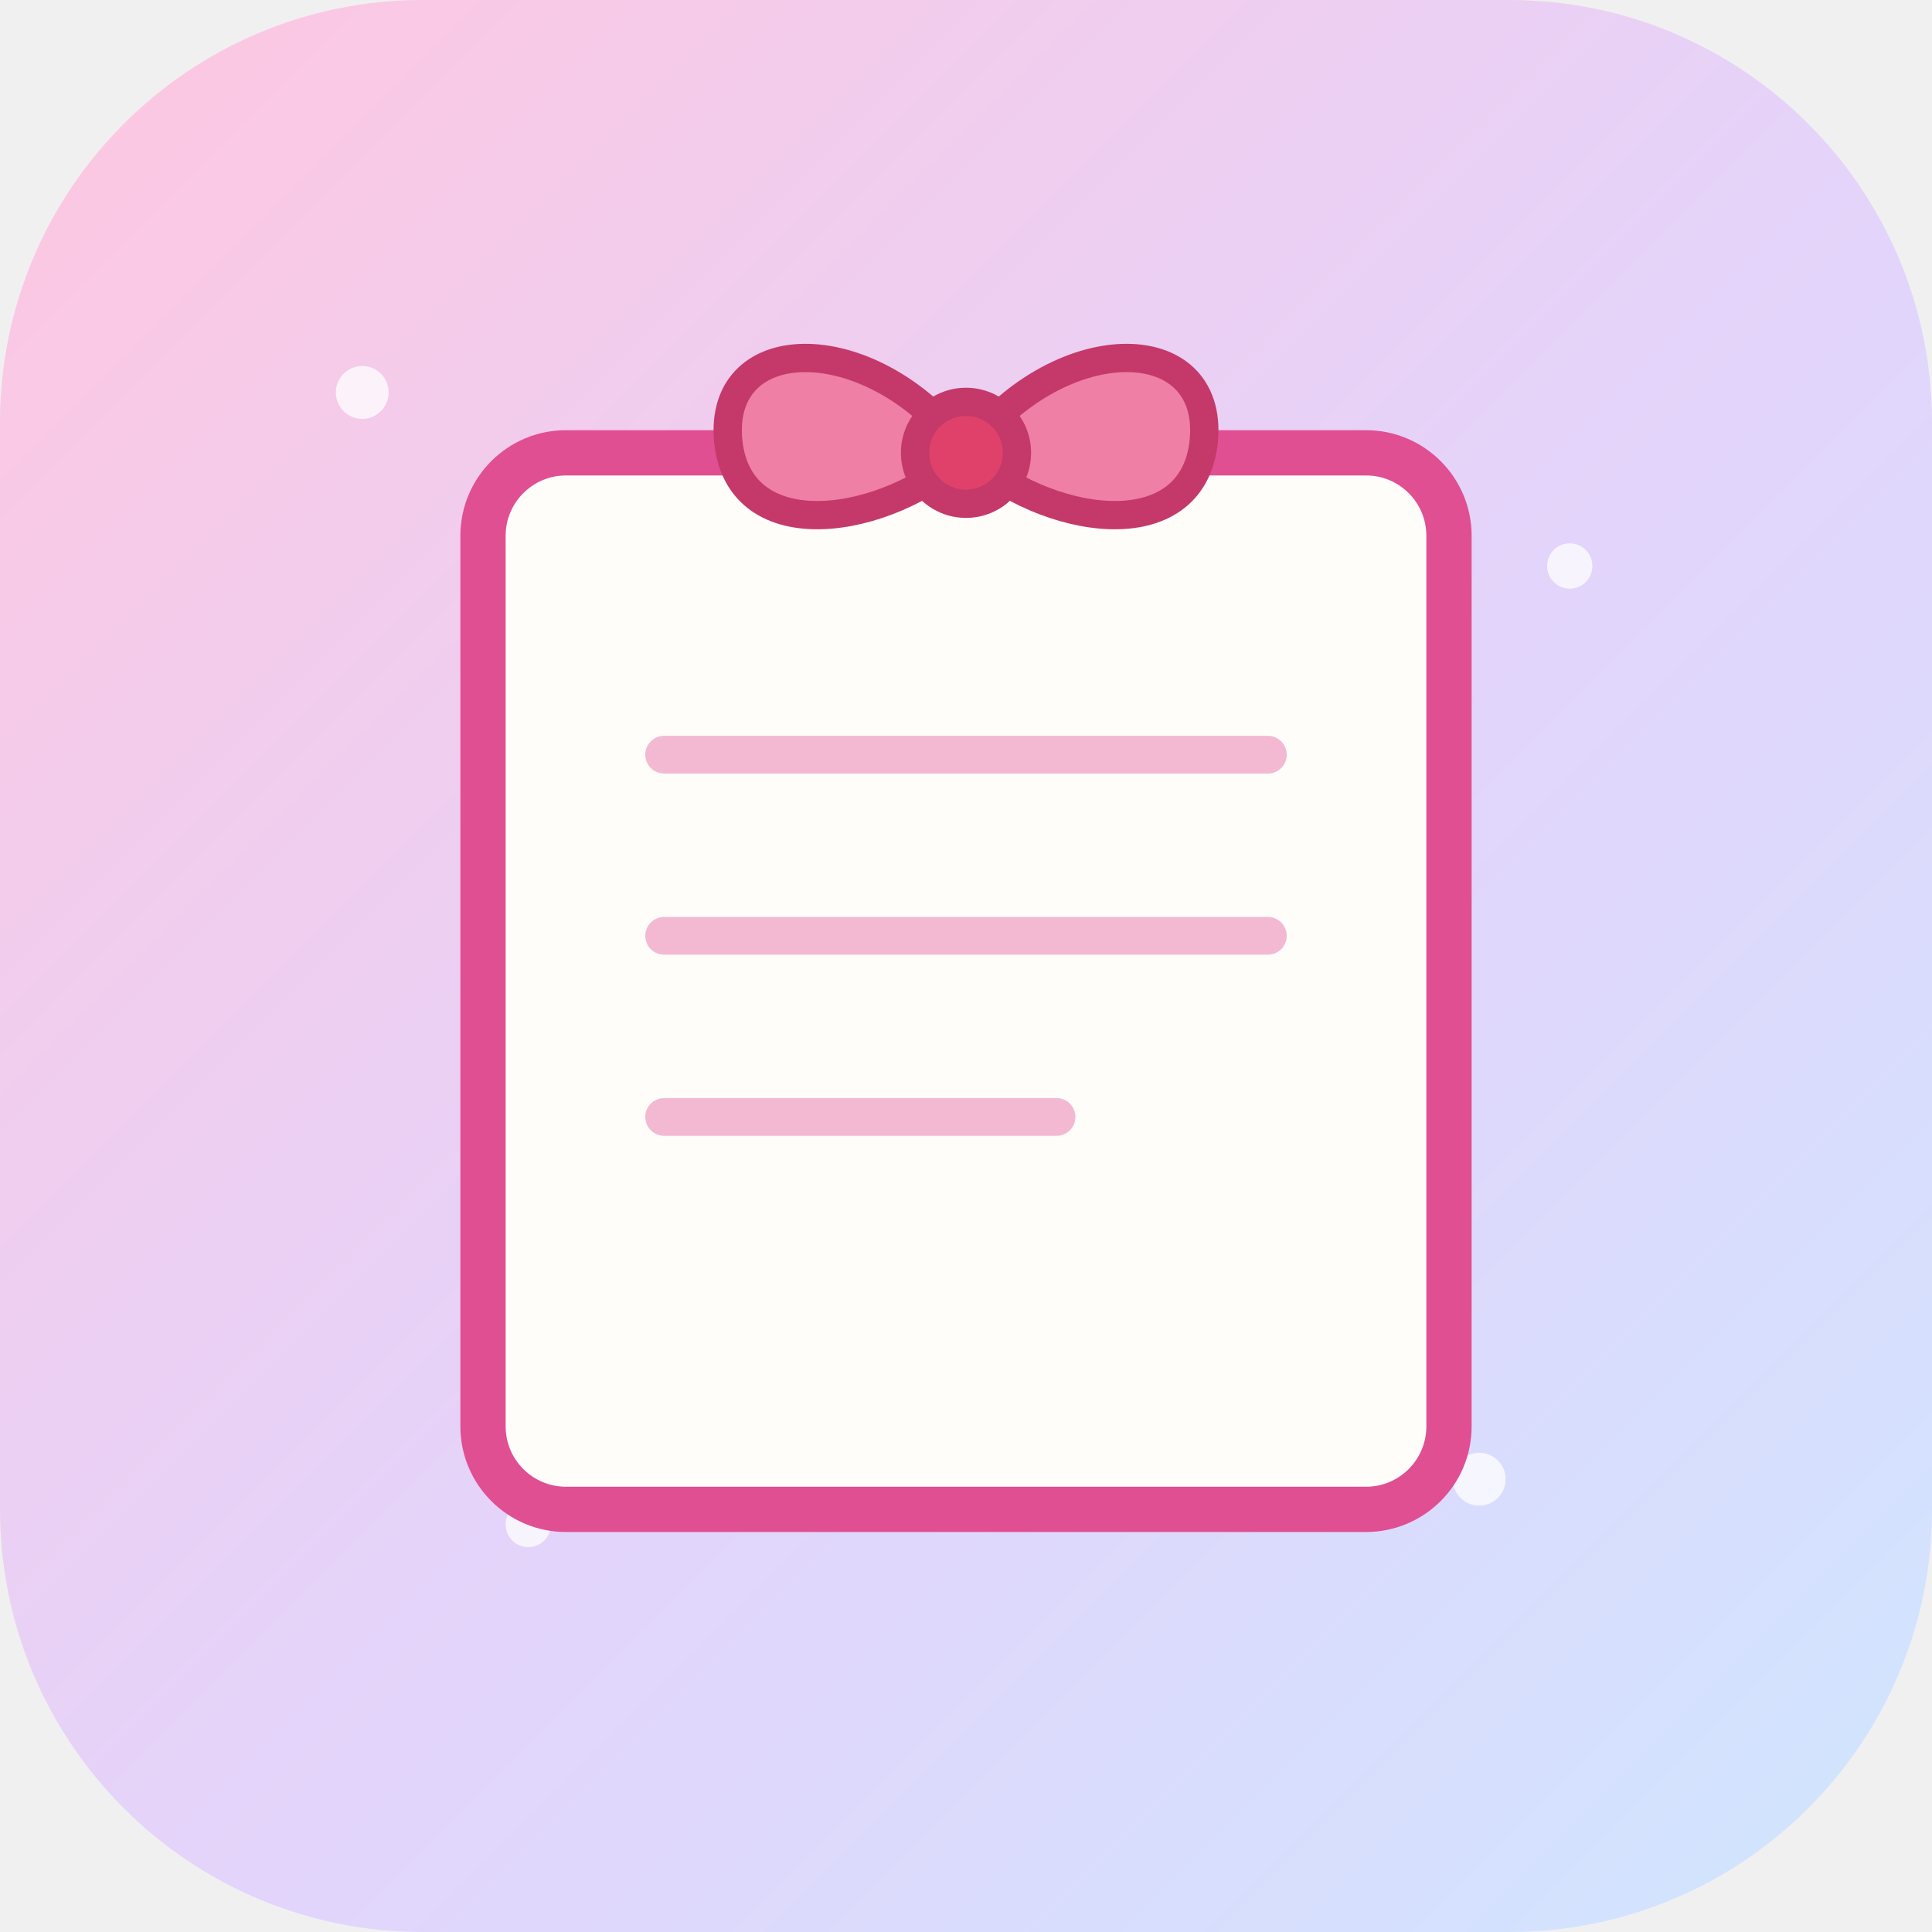
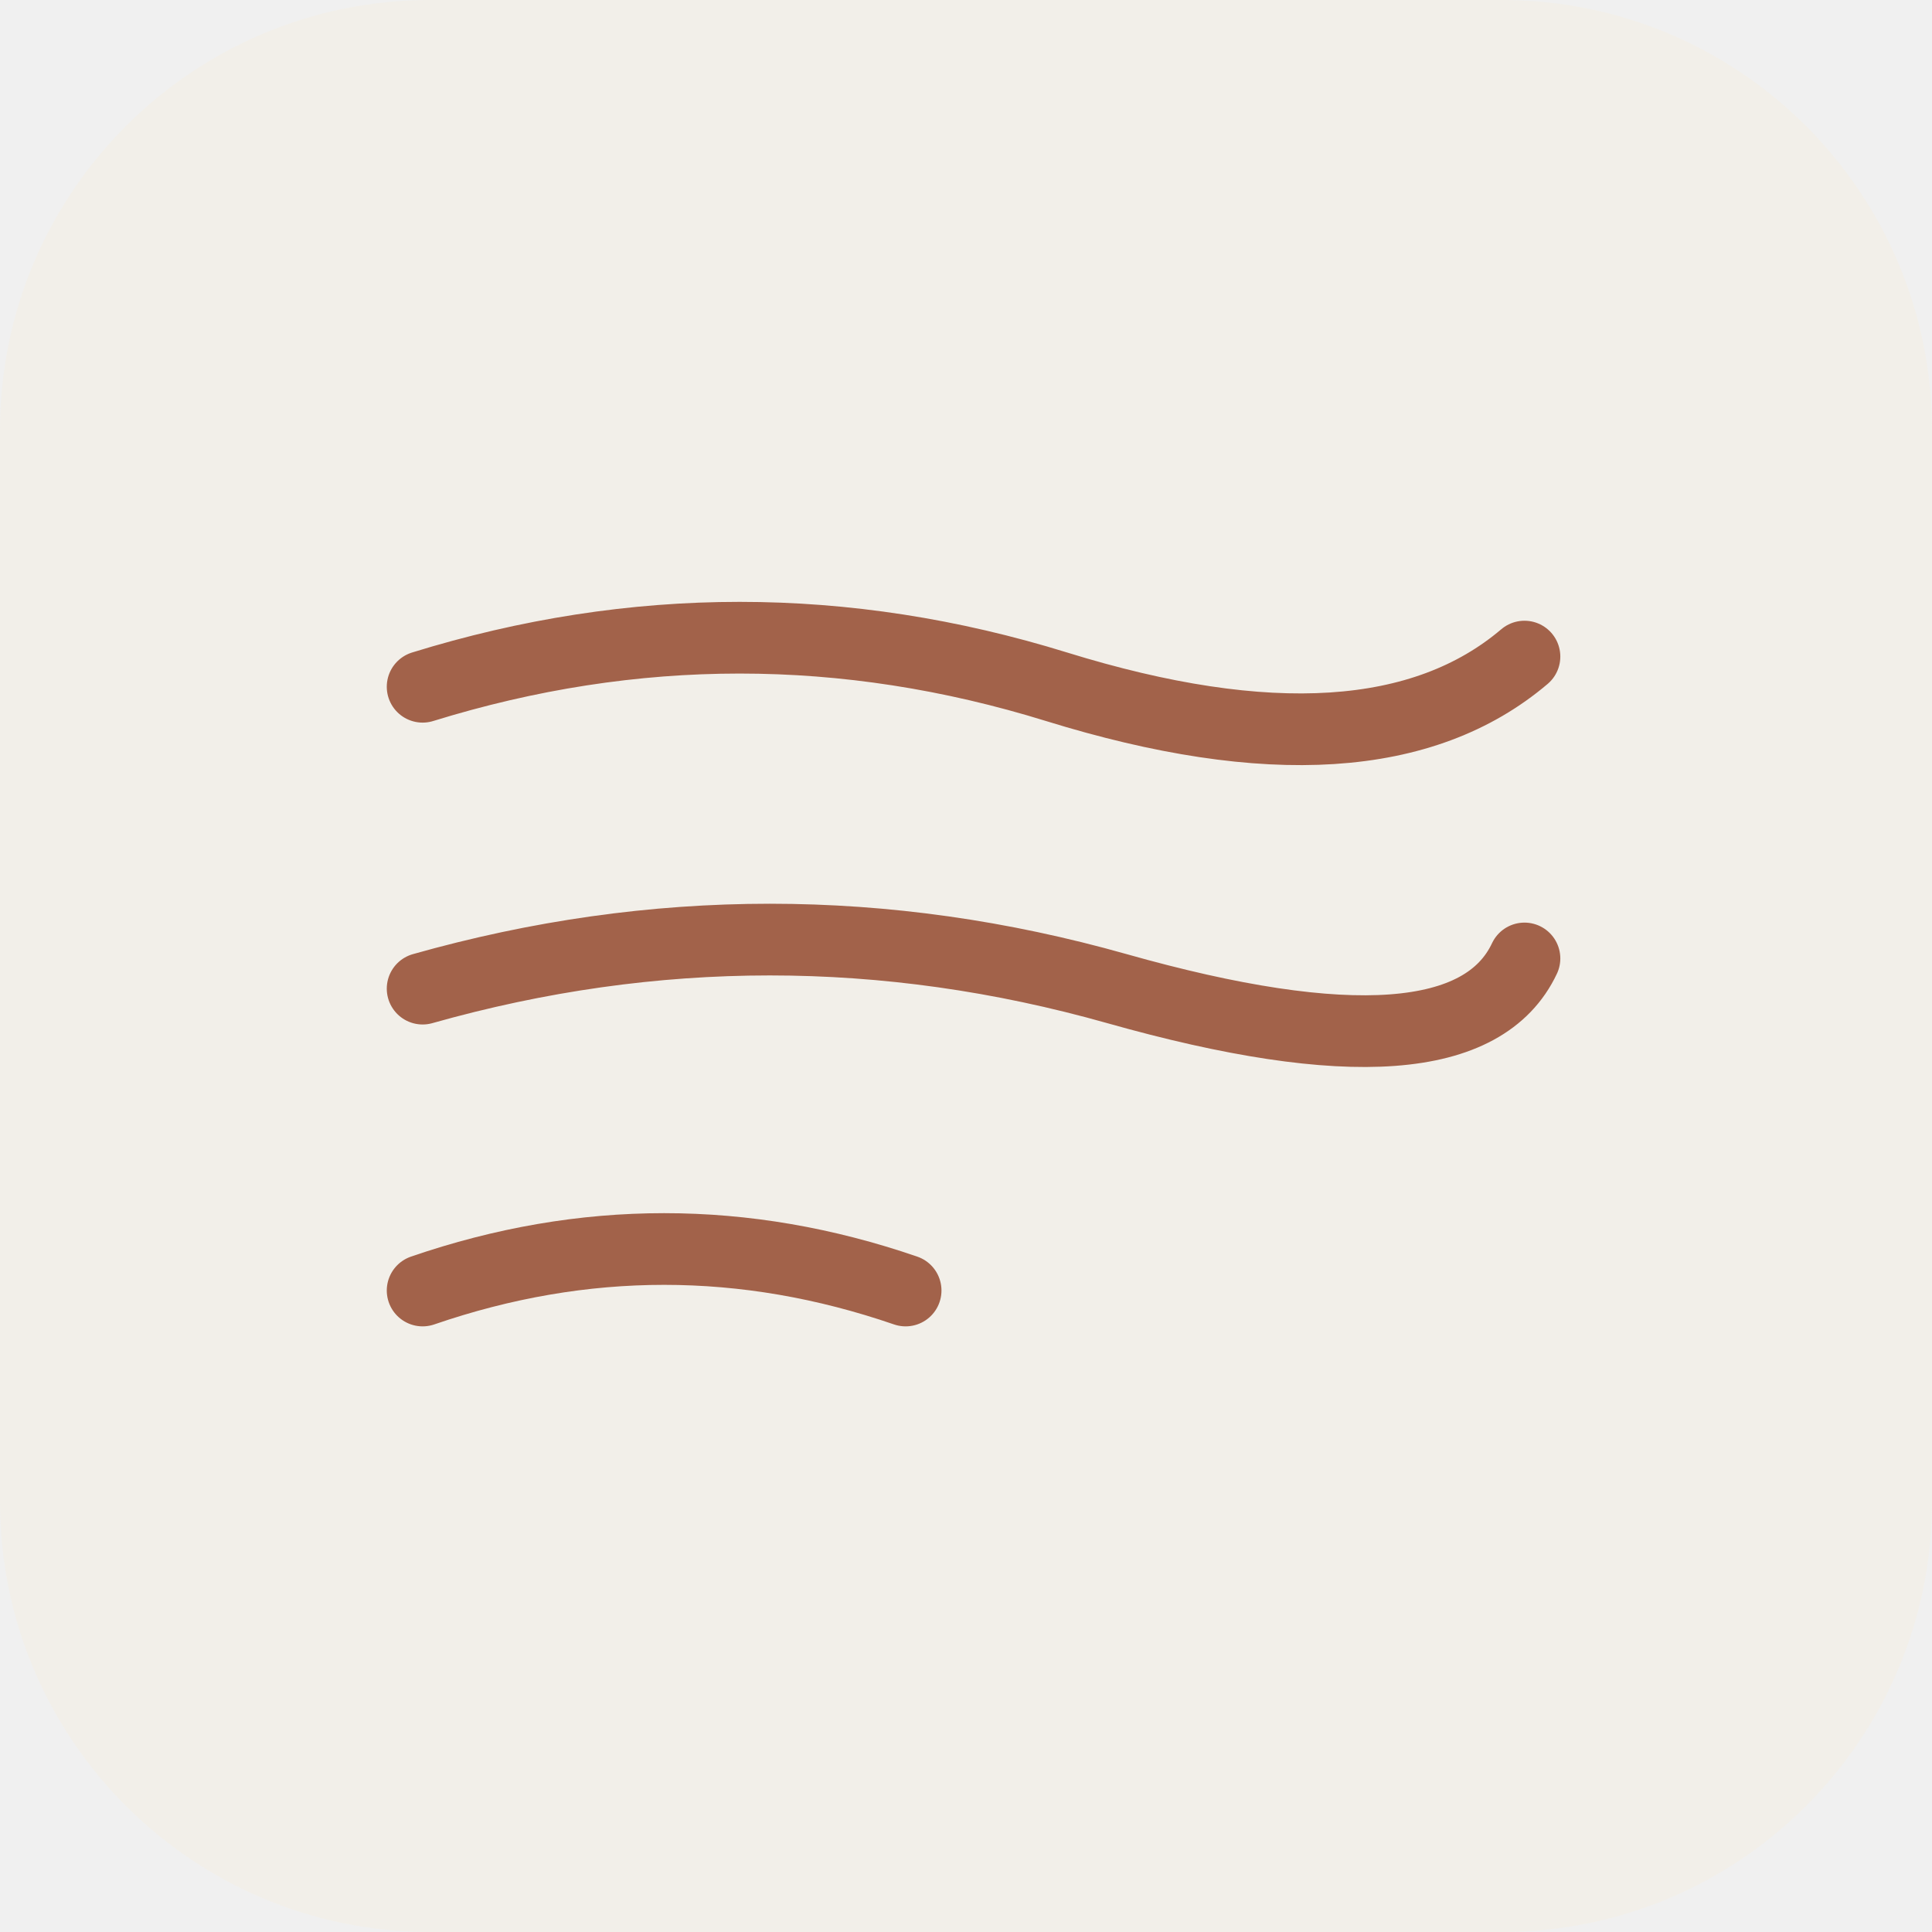
- <svg xmlns="http://www.w3.org/2000/svg" viewBox="0 0 512 512">
-   <defs>
-     <linearGradient id="g" x1="0" y1="0" x2="1" y2="1">
-       <stop offset="0" stop-color="#ffc6e0" />
-       <stop offset=".55" stop-color="#e3d4fb" />
-       <stop offset="1" stop-color="#cfe6ff" />
-     </linearGradient>
-   </defs>
-   <rect width="512" height="512" rx="112" fill="url(#g)" />
-   <g fill="#fff" opacity=".75">
-     <circle cx="96" cy="104" r="7" />
-     <circle cx="416" cy="150" r="6" />
-     <circle cx="140" cy="404" r="6" />
-     <circle cx="392" cy="392" r="7" />
-   </g>
-   <rect x="128" y="120" width="256" height="280" rx="22" fill="#fffdf9" stroke="#e04f92" stroke-width="12" />
-   <g stroke="#f3b9d3" stroke-width="10" stroke-linecap="round">
-     <path d="M176 200h160M176 248h160M176 296h104" />
-   </g>
-   <g transform="translate(256 120) scale(1.5)" fill="#ef7fa4" stroke="#c4396a" stroke-width="5" stroke-linejoin="round">
-     <path d="M0 0 C-16 -22, -44 -22, -42 -2 C-40 17, -14 13, 0 0 Z" />
-     <path d="M0 0 C16 -22, 44 -22, 42 -2 C40 17, 14 13, 0 0 Z" />
-     <circle cx="0" cy="0" r="9" fill="#e0416a" />
+ <svg xmlns="http://www.w3.org/2000/svg" viewBox="0 0 512 512" role="img" aria-label="içimden">
+   <rect width="512" height="512" rx="114" fill="#f2efe9" />
+   <g fill="none" stroke="#a2624a" stroke-width="19" stroke-linecap="round">
+     <path d="M112 182 Q 196 156 280 182 T 404 174" />
+     <path d="M112 262 Q 204 236 296 262 T 404 254" />
+     <path d="M112 342 Q 176 320 240 342" />
  </g>
</svg>
